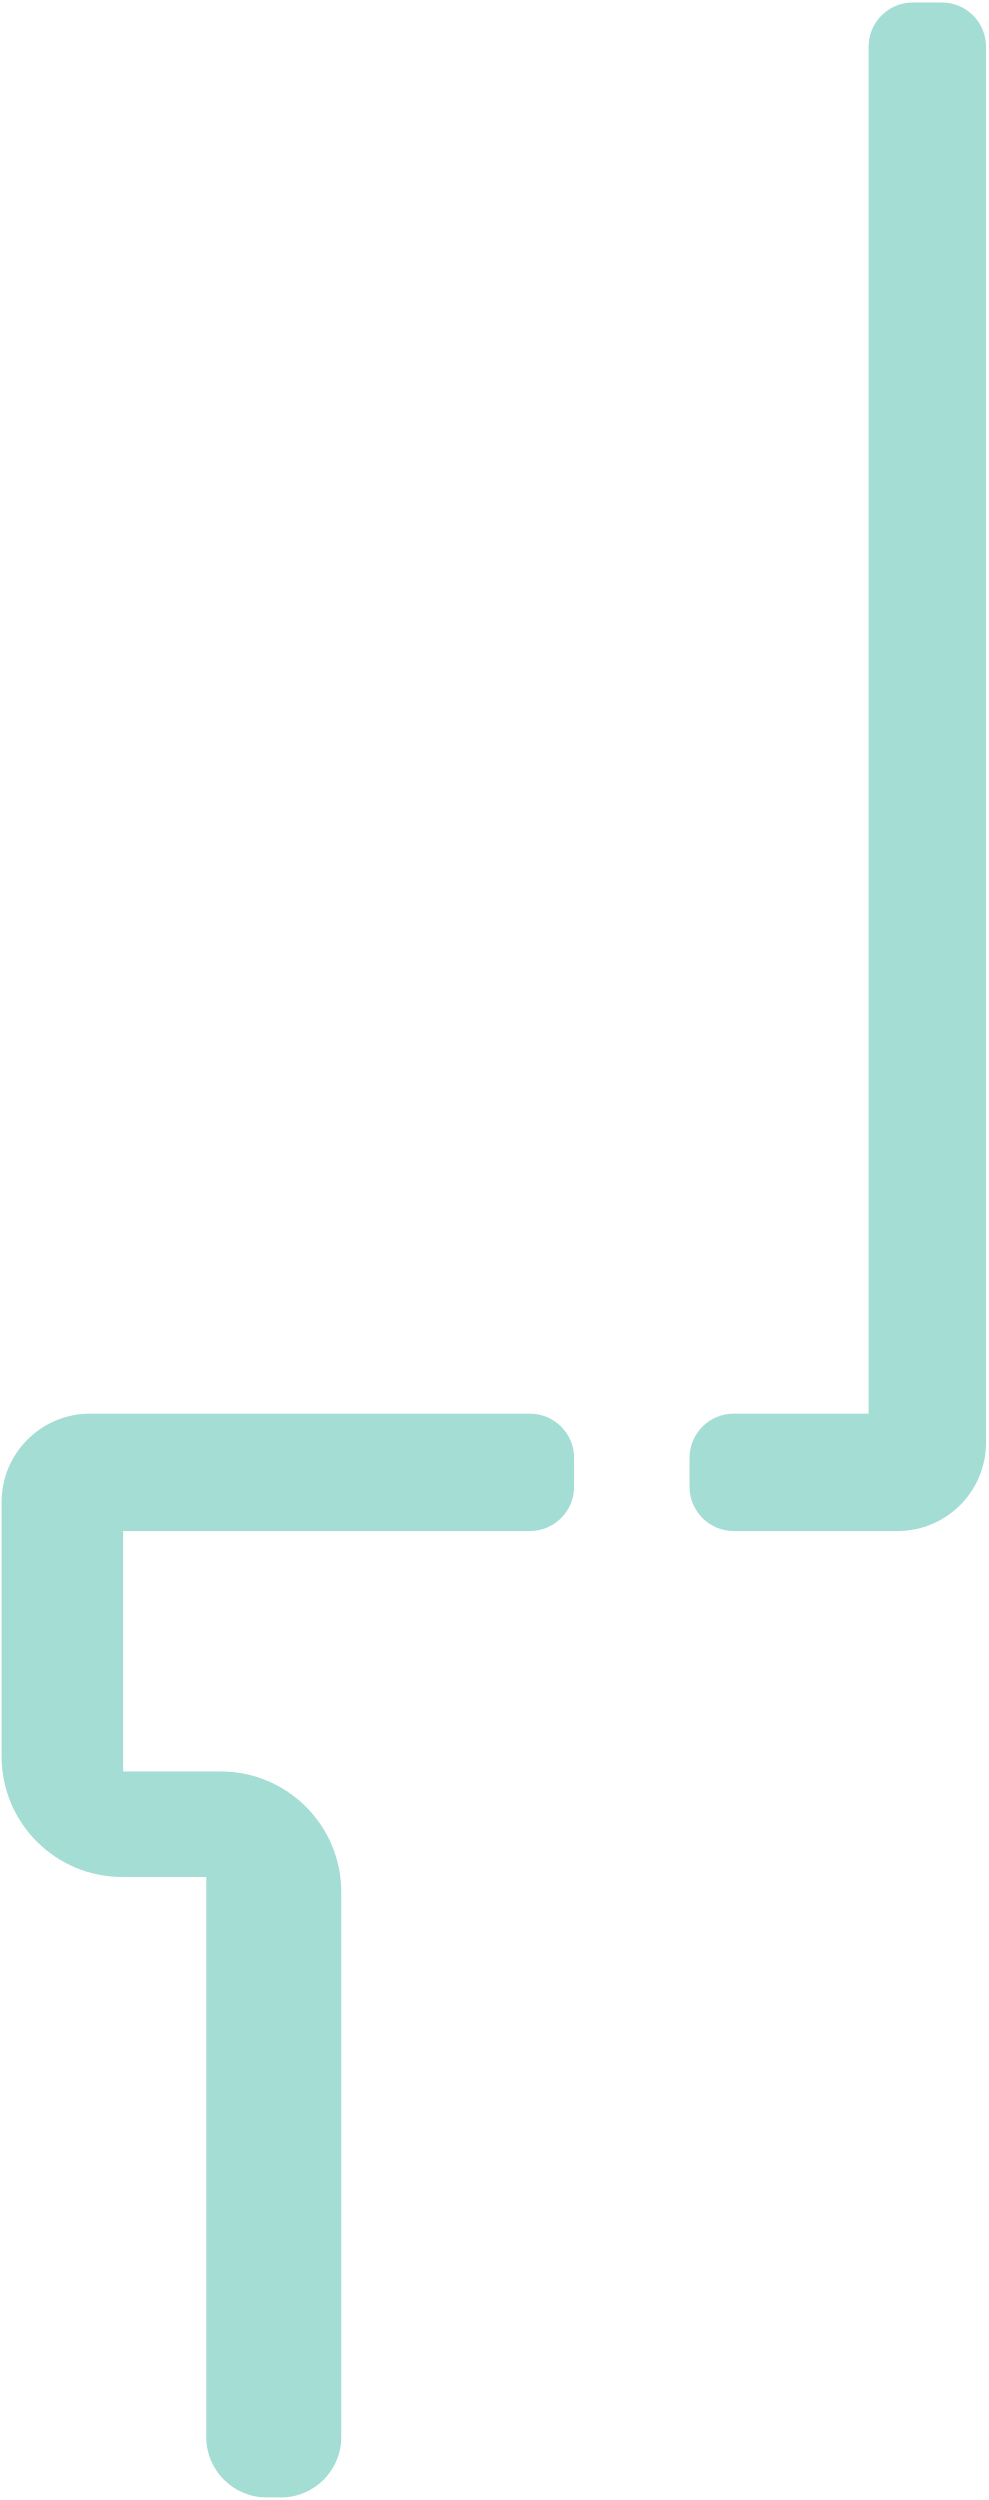
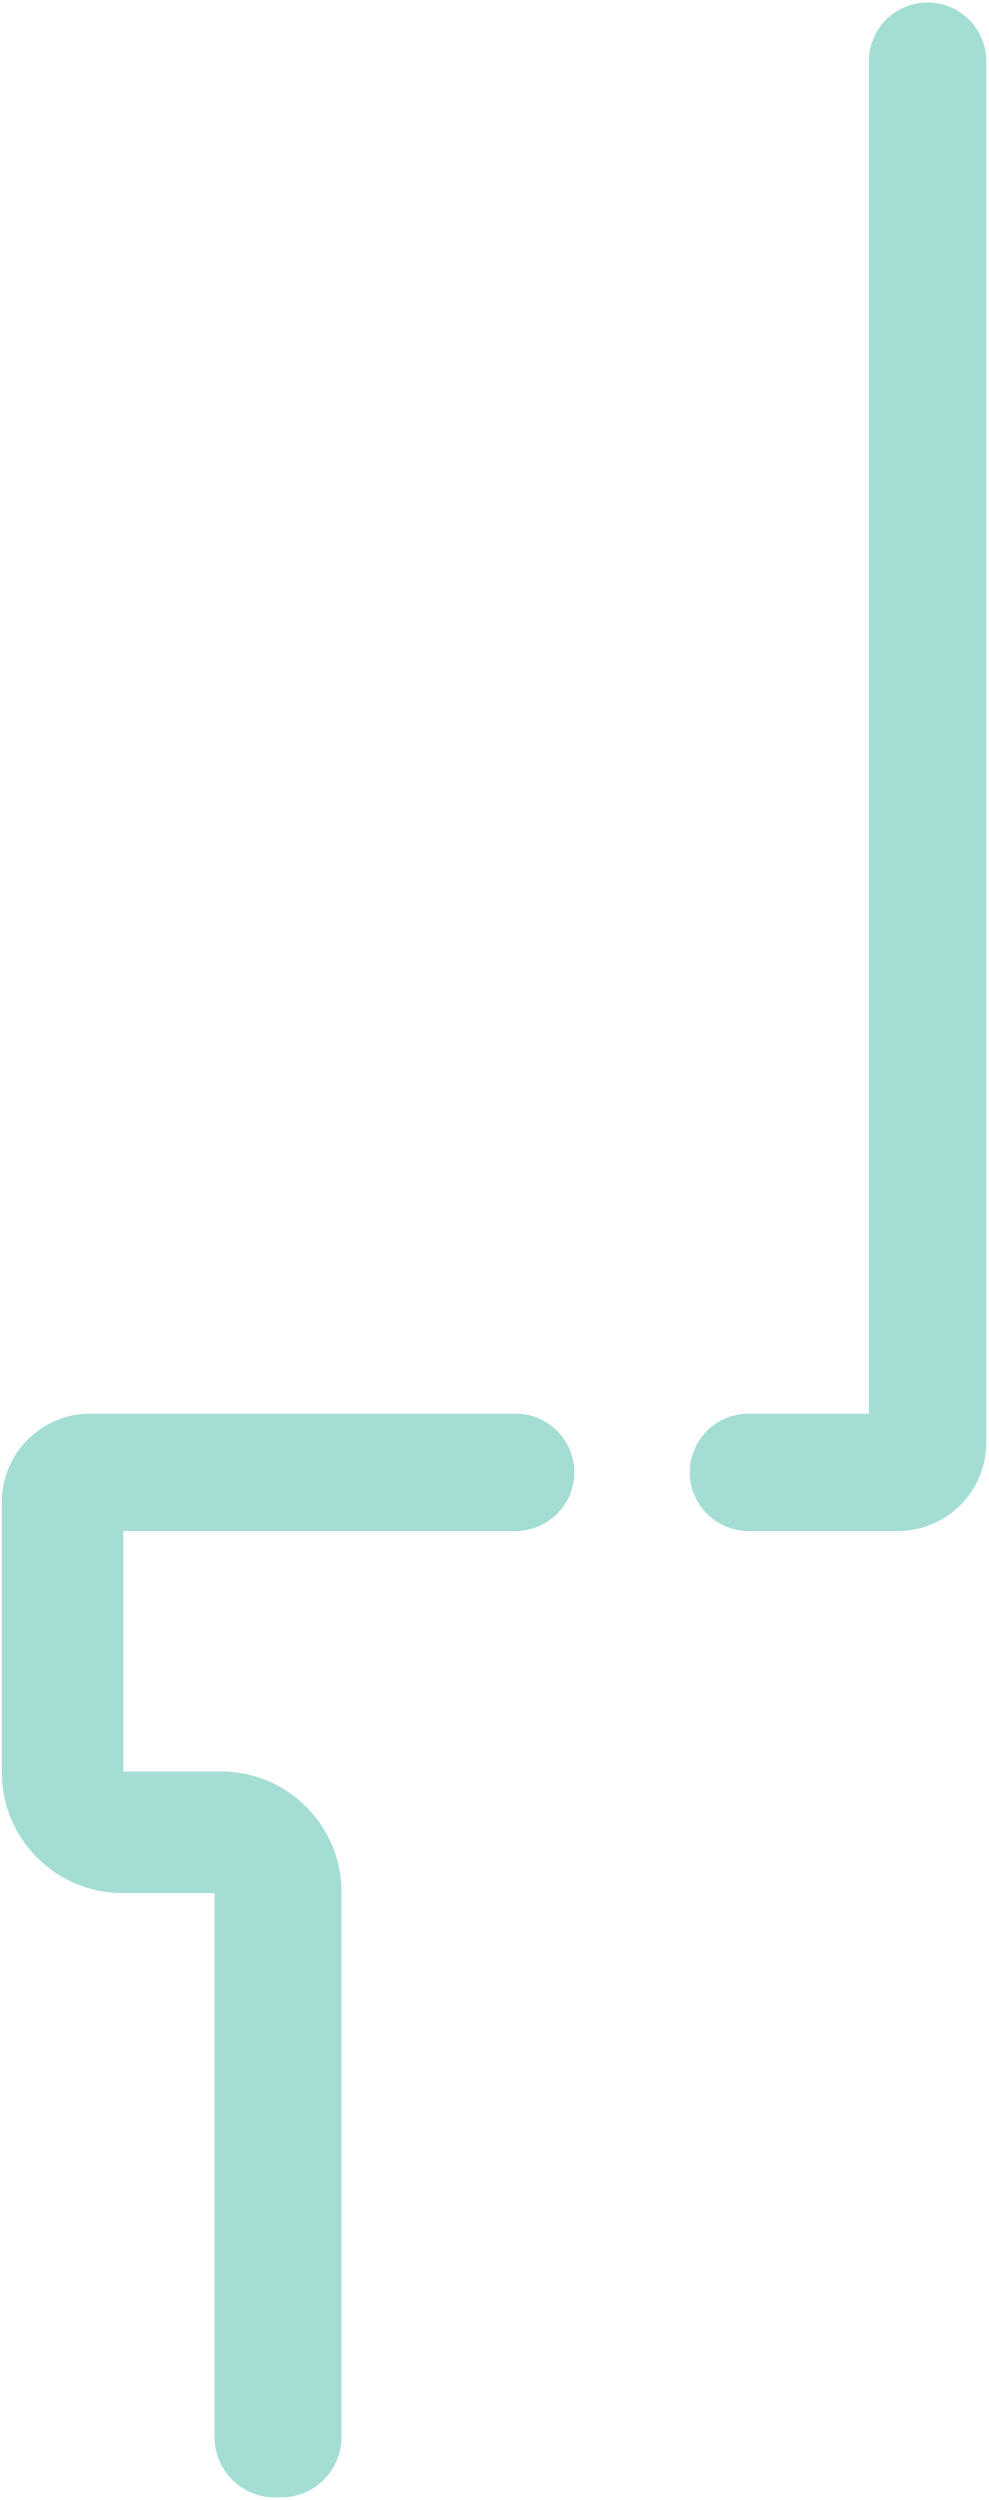
<svg xmlns="http://www.w3.org/2000/svg" width="246" height="622" viewBox="0 0 246 622" fill="none">
-   <path d="M216.114 351.716L216.114 11.612C216.114 5.537 221.038 0.612 227.114 0.612H234.321C240.396 0.612 245.321 5.537 245.321 11.612L245.321 358.923C245.321 371.073 235.471 380.923 223.32 380.923L182.553 380.923C176.478 380.923 171.553 375.998 171.553 369.923V362.716C171.553 356.641 176.478 351.716 182.553 351.716L216.114 351.716Z" fill="#A4DDD4" />
-   <path d="M22.395 351.716H131.833C137.908 351.716 142.833 356.641 142.833 362.716V369.923C142.833 375.998 137.908 380.923 131.833 380.923H30.632V440.736H54.906C71.474 440.736 84.906 454.167 84.906 470.736V606.358C84.906 614.642 78.19 621.358 69.906 621.358H66.32C58.035 621.358 51.32 614.642 51.32 606.358V466.994H30.395C13.826 466.994 0.395 453.562 0.395 436.994V373.716C0.395 361.565 10.244 351.716 22.395 351.716Z" fill="#A4DDD4" />
+   <path d="M216.176 351.716L216.176 15.216C216.176 7.15 222.714 0.612 230.78 0.612C238.845 0.612 245.383 7.15 245.383 15.216L245.383 358.923C245.383 371.073 235.533 380.923 223.383 380.923L186.219 380.923C178.154 380.923 171.615 374.384 171.615 366.319C171.615 358.254 178.154 351.716 186.219 351.716L216.176 351.716Z" fill="#A4DDD4" />
+   <path d="M22.457 351.716H128.292C136.357 351.716 142.895 358.254 142.895 366.319C142.895 374.384 136.357 380.923 128.292 380.923H30.694V440.736H54.968C71.537 440.736 84.968 454.167 84.968 470.736V606.358C84.968 614.642 78.252 621.358 69.968 621.358H68.382C60.098 621.358 53.382 614.642 53.382 606.358V470.994H30.457C13.889 470.994 0.457 457.562 0.457 440.994V373.716C0.457 361.565 10.307 351.716 22.457 351.716Z" fill="#A4DDD4" />
</svg>
